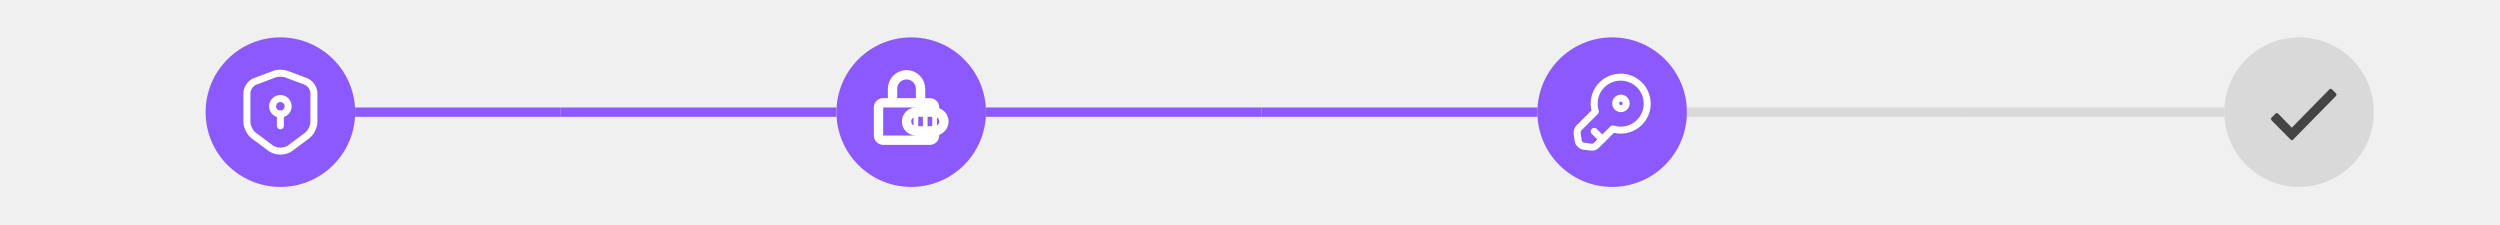
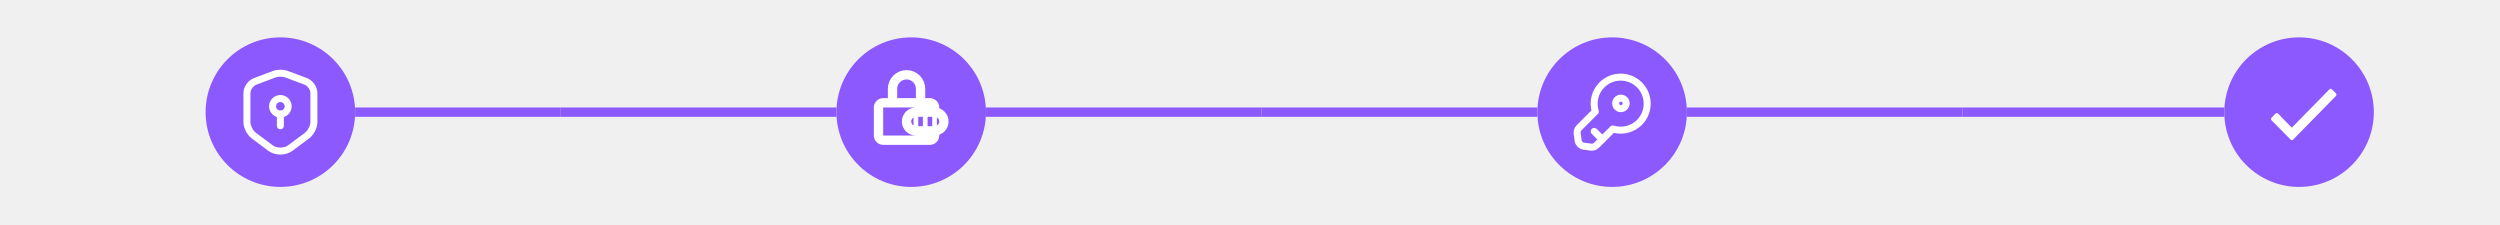
<svg xmlns="http://www.w3.org/2000/svg" width="535" height="48" viewBox="0 0 535 48" fill="none">
-   <rect x="420" y="23" width="56" height="2" fill="#D9D9D9" />
-   <rect x="476" y="8" width="32" height="32" rx="16" fill="#D9D9D9" />
-   <rect width="16" height="16" transform="translate(484 16)" fill="#D9D9D9" />
-   <path d="M498.499 19.117L490.442 27.324L487.501 24.297C487.348 24.172 487.103 24.172 486.98 24.297L486.092 25.202C485.969 25.327 485.969 25.577 486.092 25.733L490.197 29.883C490.35 30.039 490.565 30.039 490.718 29.883L499.908 20.521C500.031 20.396 500.031 20.147 499.908 19.991L499.02 19.117C498.897 18.961 498.652 18.961 498.499 19.117Z" fill="#444444" />
+   <rect x="420" y="23" width="56" height="2" fill="#8C59FE" />
+   <rect x="476" y="8" width="32" height="32" rx="16" fill="#8C59FE" />
+   <rect width="16" height="16" transform="translate(484 16)" fill="#8C59FE" />
+   <path d="M498.499 19.117L490.442 27.324L487.501 24.297C487.348 24.172 487.103 24.172 486.98 24.297L486.092 25.202C485.969 25.327 485.969 25.577 486.092 25.733L490.197 29.883C490.35 30.039 490.565 30.039 490.718 29.883L499.908 20.521C500.031 20.396 500.031 20.147 499.908 19.991L499.02 19.117C498.897 18.961 498.652 18.961 498.499 19.117Z" fill="white" />
  <rect x="120" y="23" width="59" height="2" fill="#8C59FE" />
  <rect x="179" y="8" width="32" height="32" rx="16" fill="#8C59FE" />
  <rect x="211" y="23" width="59" height="2" fill="#8C59FE" />
  <rect x="270" y="23" width="59" height="2" fill="#8C59FE" />
  <rect x="329" y="8" width="32" height="32" rx="16" fill="#8C59FE" />
-   <rect x="361" y="23" width="59" height="2" fill="#D9D9D9" />
+   <rect x="361" y="23" width="59" height="2" fill="#8C59FE" />
  <rect x="44" y="8" width="32" height="32" rx="16" fill="#8C59FE" />
  <rect x="76" y="23" width="44" height="2" fill="#8C59FE" />
-   <path d="M350.842 26.198C349.297 27.735 347.085 28.207 345.142 27.6L341.61 31.125C341.355 31.387 340.852 31.545 340.492 31.492L338.857 31.267C338.317 31.192 337.815 30.683 337.732 30.142L337.507 28.508C337.455 28.148 337.627 27.645 337.875 27.39L341.4 23.865C340.8 21.915 341.265 19.703 342.81 18.165C345.022 15.953 348.615 15.953 350.835 18.165C353.055 20.378 353.055 23.985 350.842 26.198Z" stroke="white" stroke-width="1.5" stroke-miterlimit="10" stroke-linecap="round" stroke-linejoin="round" />
+   <path d="M350.842 26.198C349.297 27.735 347.085 28.208 345.142 27.6L341.61 31.125C341.355 31.388 340.852 31.545 340.492 31.493L338.857 31.268C338.317 31.193 337.815 30.683 337.732 30.143L337.507 28.508C337.455 28.148 337.627 27.645 337.875 27.39L341.4 23.865C340.8 21.915 341.265 19.703 342.81 18.165C345.022 15.953 348.615 15.953 350.835 18.165C353.055 20.378 353.055 23.985 350.842 26.198Z" stroke="white" stroke-width="1.5" stroke-miterlimit="10" stroke-linecap="round" stroke-linejoin="round" />
  <path d="M341.167 28.118L342.892 29.843" stroke="white" stroke-width="1.5" stroke-miterlimit="10" stroke-linecap="round" stroke-linejoin="round" />
  <path d="M346.875 23.25C347.496 23.25 348 22.746 348 22.125C348 21.504 347.496 21 346.875 21C346.254 21 345.75 21.504 345.75 22.125C345.75 22.746 346.254 23.25 346.875 23.25Z" stroke="white" stroke-width="1.5" stroke-linecap="round" stroke-linejoin="round" />
  <path d="M58.742 15.858L54.583 17.425C53.625 17.783 52.842 18.917 52.842 19.933V26.125C52.842 27.108 53.492 28.4 54.283 28.992L57.867 31.667C59.042 32.55 60.975 32.55 62.15 31.667L65.733 28.992C66.525 28.4 67.175 27.108 67.175 26.125V19.933C67.175 18.908 66.392 17.775 65.433 17.417L61.275 15.858C60.567 15.6 59.433 15.6 58.742 15.858Z" stroke="white" stroke-width="1.5" stroke-linecap="round" stroke-linejoin="round" />
-   <path d="M60 24.417C60.92 24.417 61.667 23.671 61.667 22.75C61.667 21.83 60.92 21.083 60 21.083C59.08 21.083 58.333 21.83 58.333 22.75C58.333 23.671 59.08 24.417 60 24.417Z" stroke="white" stroke-width="1.5" stroke-miterlimit="10" stroke-linecap="round" stroke-linejoin="round" />
-   <path d="M60 24.417V26.917" stroke="white" stroke-width="1.5" stroke-miterlimit="10" stroke-linecap="round" stroke-linejoin="round" />
+   <path d="M60 24.417C60.92 24.417 61.667 23.671 61.667 22.75C61.667 21.83 60.92 21.084 60 21.084C59.08 21.084 58.333 21.83 58.333 22.75C58.333 23.671 59.08 24.417 60 24.417Z" stroke="white" stroke-width="1.5" stroke-miterlimit="10" stroke-linecap="round" stroke-linejoin="round" />
+   <path d="M60 24.416V26.916" stroke="white" stroke-width="1.5" stroke-miterlimit="10" stroke-linecap="round" stroke-linejoin="round" />
  <path d="M200 24V23C200 22.735 199.895 22.48 199.707 22.293C199.52 22.105 199.265 22 199 22H189C188.735 22 188.48 22.105 188.293 22.293C188.105 22.48 188 22.735 188 23V29C188 29.265 188.105 29.52 188.293 29.707C188.48 29.895 188.735 30 189 30H199C199.265 30 199.52 29.895 199.707 29.707C199.895 29.52 200 29.265 200 29V28M200 24H196C195.47 24 194.961 24.211 194.586 24.586C194.211 24.961 194 25.47 194 26C194 26.53 194.211 27.039 194.586 27.414C194.961 27.789 195.47 28 196 28H200M200 24C200.53 24 201.039 24.211 201.414 24.586C201.789 24.961 202 25.47 202 26C202 26.53 201.789 27.039 201.414 27.414C201.039 27.789 200.53 28 200 28M191 22V19C191 18.204 191.316 17.441 191.879 16.879C192.441 16.316 193.204 16 194 16C194.796 16 195.559 16.316 196.121 16.879C196.684 17.441 197 18.204 197 19V22M199.5 26H200.5M197.5 26H198.5M195.5 26H196.5" stroke="white" stroke-width="2" />
</svg>
